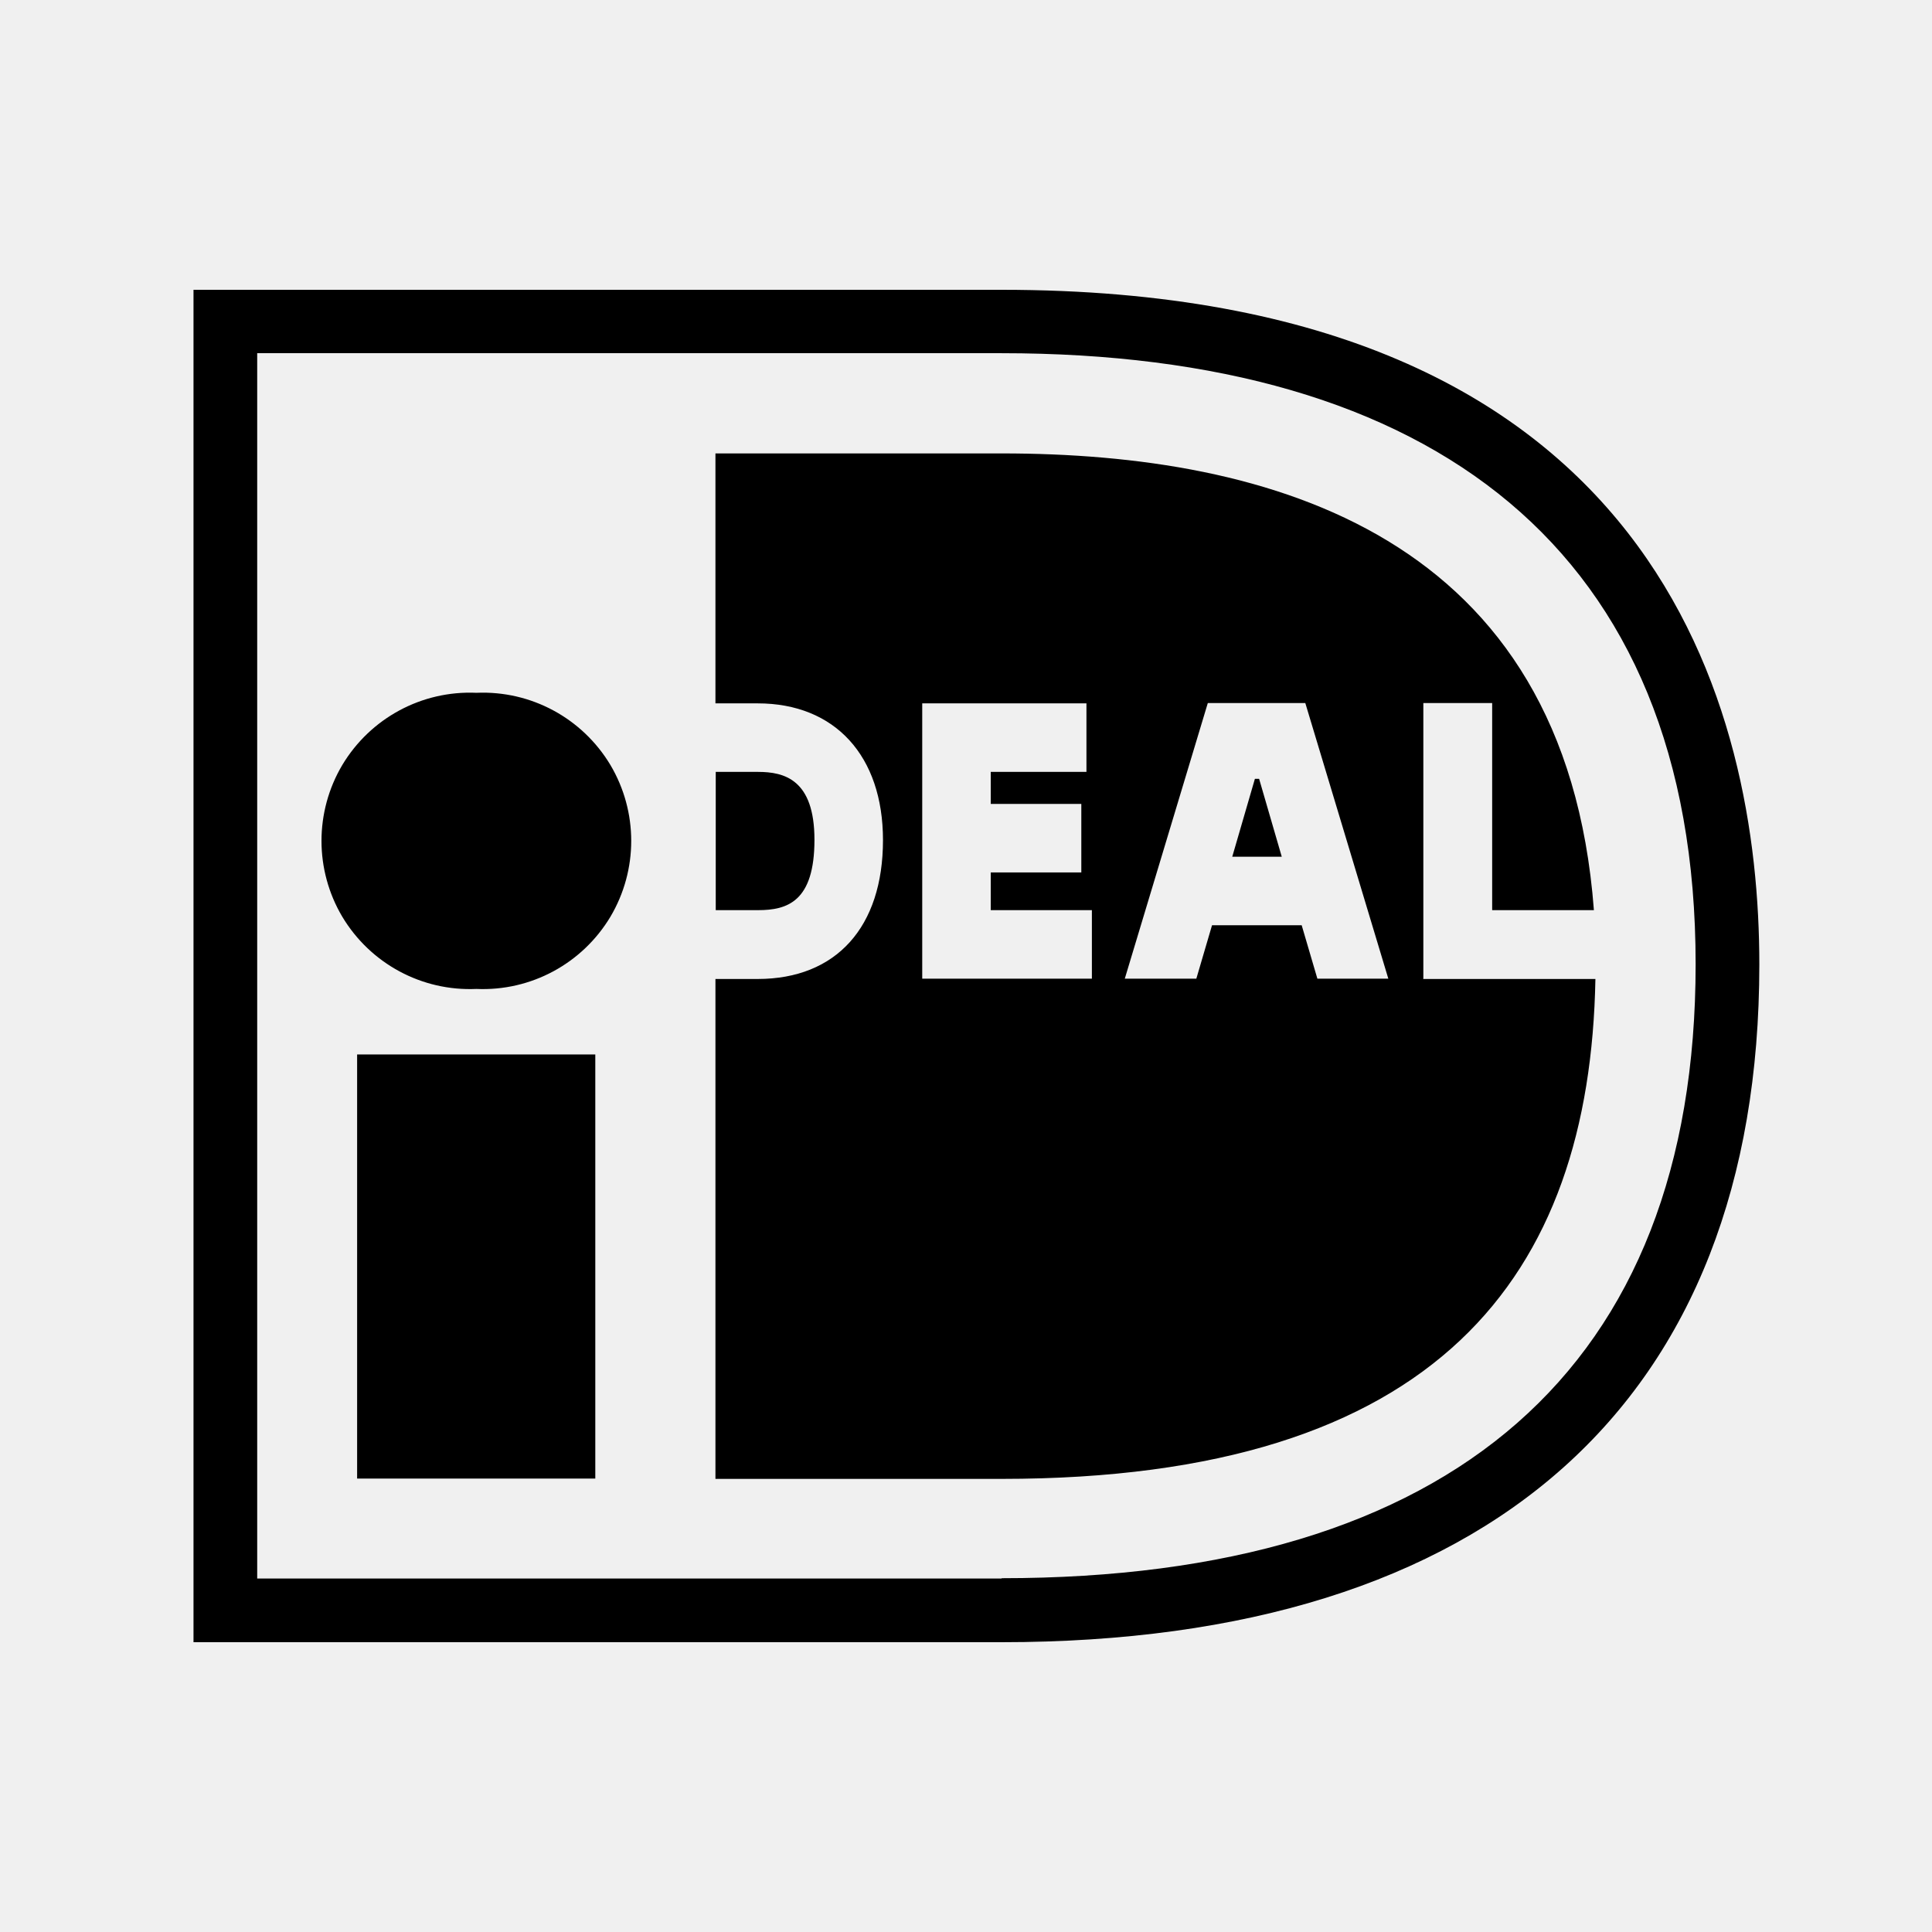
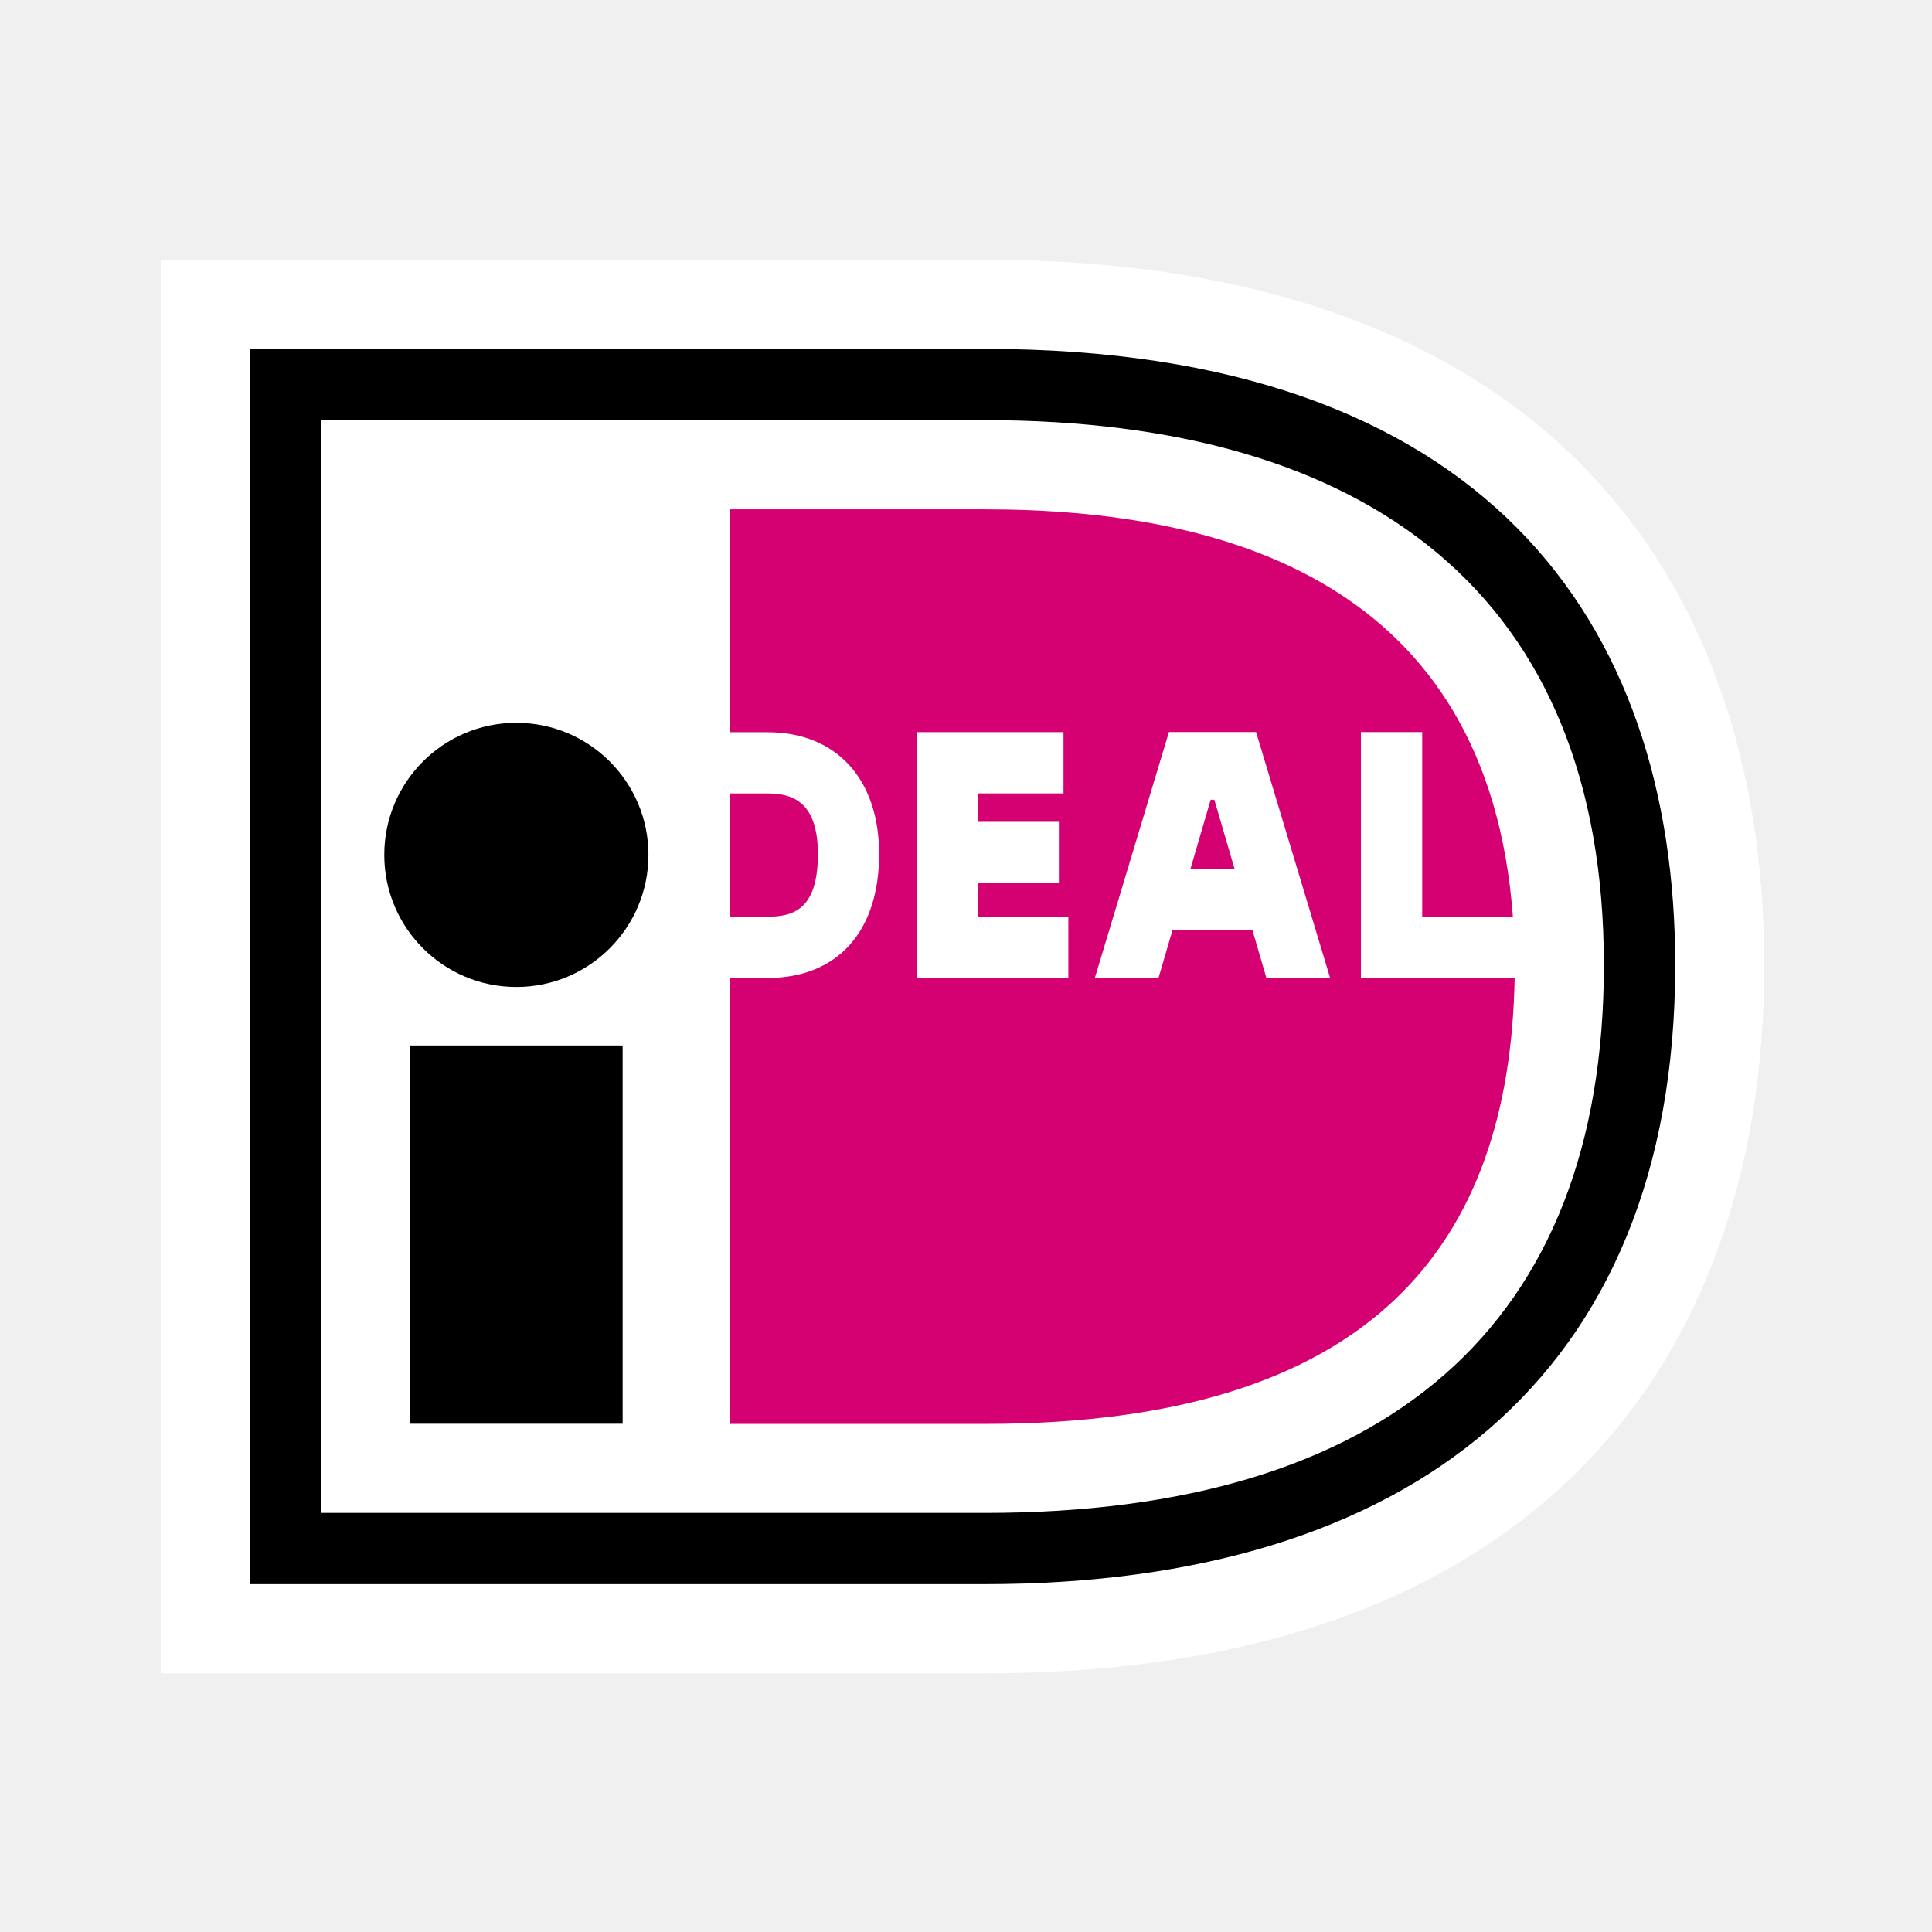
- <svg xmlns="http://www.w3.org/2000/svg" viewBox="0 0 640 640">
-   <path d="M157.8 229.5C139.7 228.7 122.7 237.9 113.4 253.4C104.2 268.9 104.2 288.2 113.4 303.7C122.7 319.2 139.7 328.4 157.8 327.6C175.9 328.4 192.9 319.2 202.2 303.7C211.4 288.2 211.4 268.9 202.2 253.4C192.9 237.9 175.9 228.7 157.8 229.5zM118.3 489.8L197.2 489.8L197.2 349.3L118.3 349.3L118.3 489.8zM269.8 278.2C269.8 258.2 259.8 255.7 251.1 255.7L237.1 255.7L237.1 301.5L251.1 301.5C260.8 301.5 269.8 298.7 269.8 278.2zM471.5 324.2L471.5 232.9L494.3 232.9L494.3 301.5L528 301.5C518.6 177.1 420.8 150.2 331.8 150.2L237 150.2L237 233L251 233C276.6 233 292.5 250.4 292.5 278.3C292.5 307.1 277 324.3 251 324.3L237 324.3L237 489.9L331.8 489.9C476.4 489.9 526.7 422.7 528.5 324.3L471.4 324.3zM361.7 324.2L305.5 324.2L305.5 233L359.9 233L359.9 255.7L328.2 255.7L328.2 266.3L358.2 266.3L358.2 289L328.2 289L328.2 301.5L361.7 301.5L361.7 324.2zM436.4 324.2L431.2 306.5L401.5 306.5L396.3 324.2L372.6 324.2L400.1 232.9L432.4 232.9L459.9 324.2L436.2 324.2zM331.8 96L64.1 96L64.1 544L331.8 544C493.6 544 582.8 464.3 582.8 319.5C582.8 236 550.2 96 331.8 96zM331.8 522.9L85.2 522.9L85.2 117L331.8 117C473.9 117 561.7 181.6 561.7 319.4C561.7 453.5 480.7 522.8 331.8 522.8zM415.7 258L408.2 283.8L424.6 283.8L417.1 258L415.7 258z" />
+ <svg xmlns="http://www.w3.org/2000/svg" width="800px" height="800px" viewBox="0 -4.54 88.668 88.668">
+   <path fill="none" d="M0 0h88.668v79.598H0z" />
+   <path d="M7.375 7.38v64.877h37.824c24.951 0 35.771-13.973 35.771-32.502 0-18.457-10.82-32.375-35.771-32.375H7.375z" fill="#ffffff" />
+   <path d="M11.463 11.472h33.741c22.901 0 31.679 12.506 31.679 28.282 0 18.917-12.258 28.409-31.679 28.409H11.463V11.472zm3.271 3.271v50.151h30.47c18.396 0 28.405-8.572 28.405-25.14 0-17.027-10.85-25.012-28.405-25.012h-30.47z" />
+   <path d="M18.822 43.442h9.754v17.36h-9.754z" />
+   <circle cx="23.698" cy="34.695" r="6.062" />
+   <path d="M49.031 37.531v2.811h-6.95v-11.28h6.728v2.81h-3.918v1.306h3.705v2.811h-3.705v1.543l4.14-.001zm1.216 2.813l3.401-11.286h3.998l3.4 11.286h-2.925l-.638-2.183h-3.676l-.639 2.183h-2.921zm4.384-4.991h2.034l-.933-3.188h-.17l-.931 3.188zm7.828-6.294h2.812v8.473h4.162c-1.142-15.374-13.234-18.696-24.228-18.696H33.488v10.229h1.734c3.162 0 5.125 2.144 5.125 5.594 0 3.56-1.916 5.685-5.125 5.685h-1.734V60.81h11.718c17.866 0 24.088-8.298 24.308-20.468h-7.055V29.059zm-28.973 2.816v5.657h1.736c1.203 0 2.315-.348 2.315-2.874 0-2.467-1.237-2.783-2.315-2.783h-1.736z" fill="#d50072" />
</svg>
